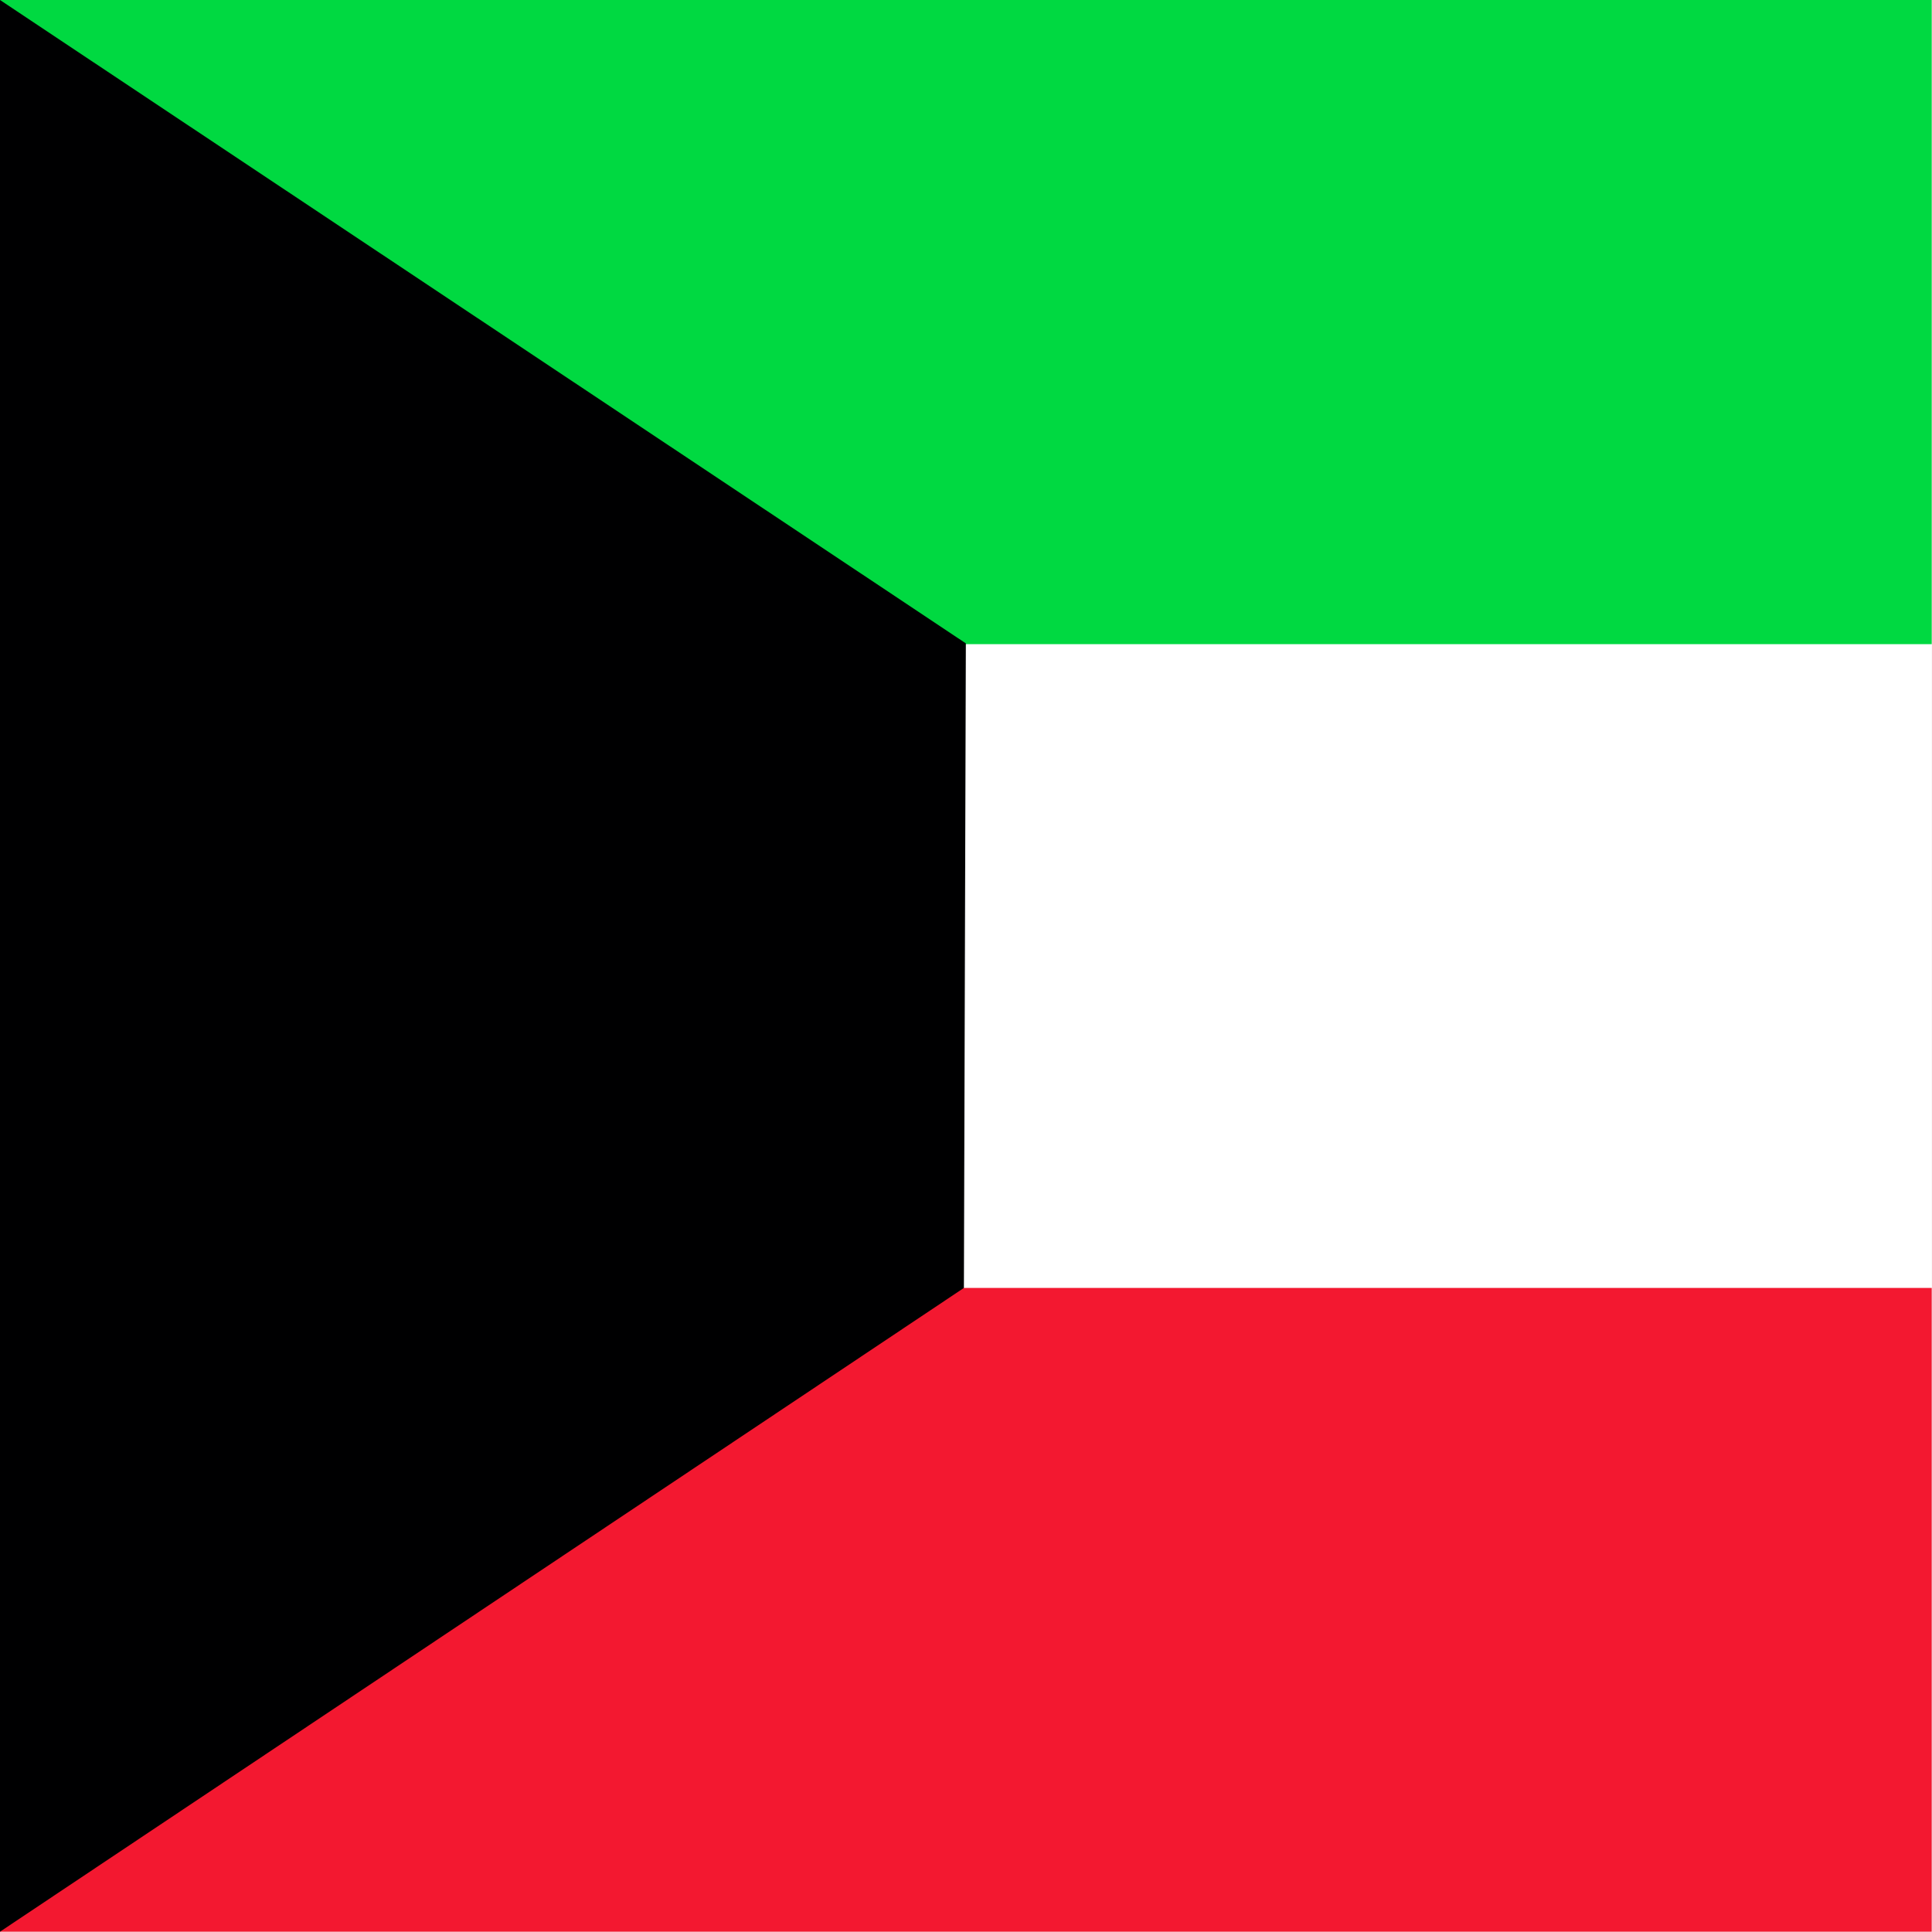
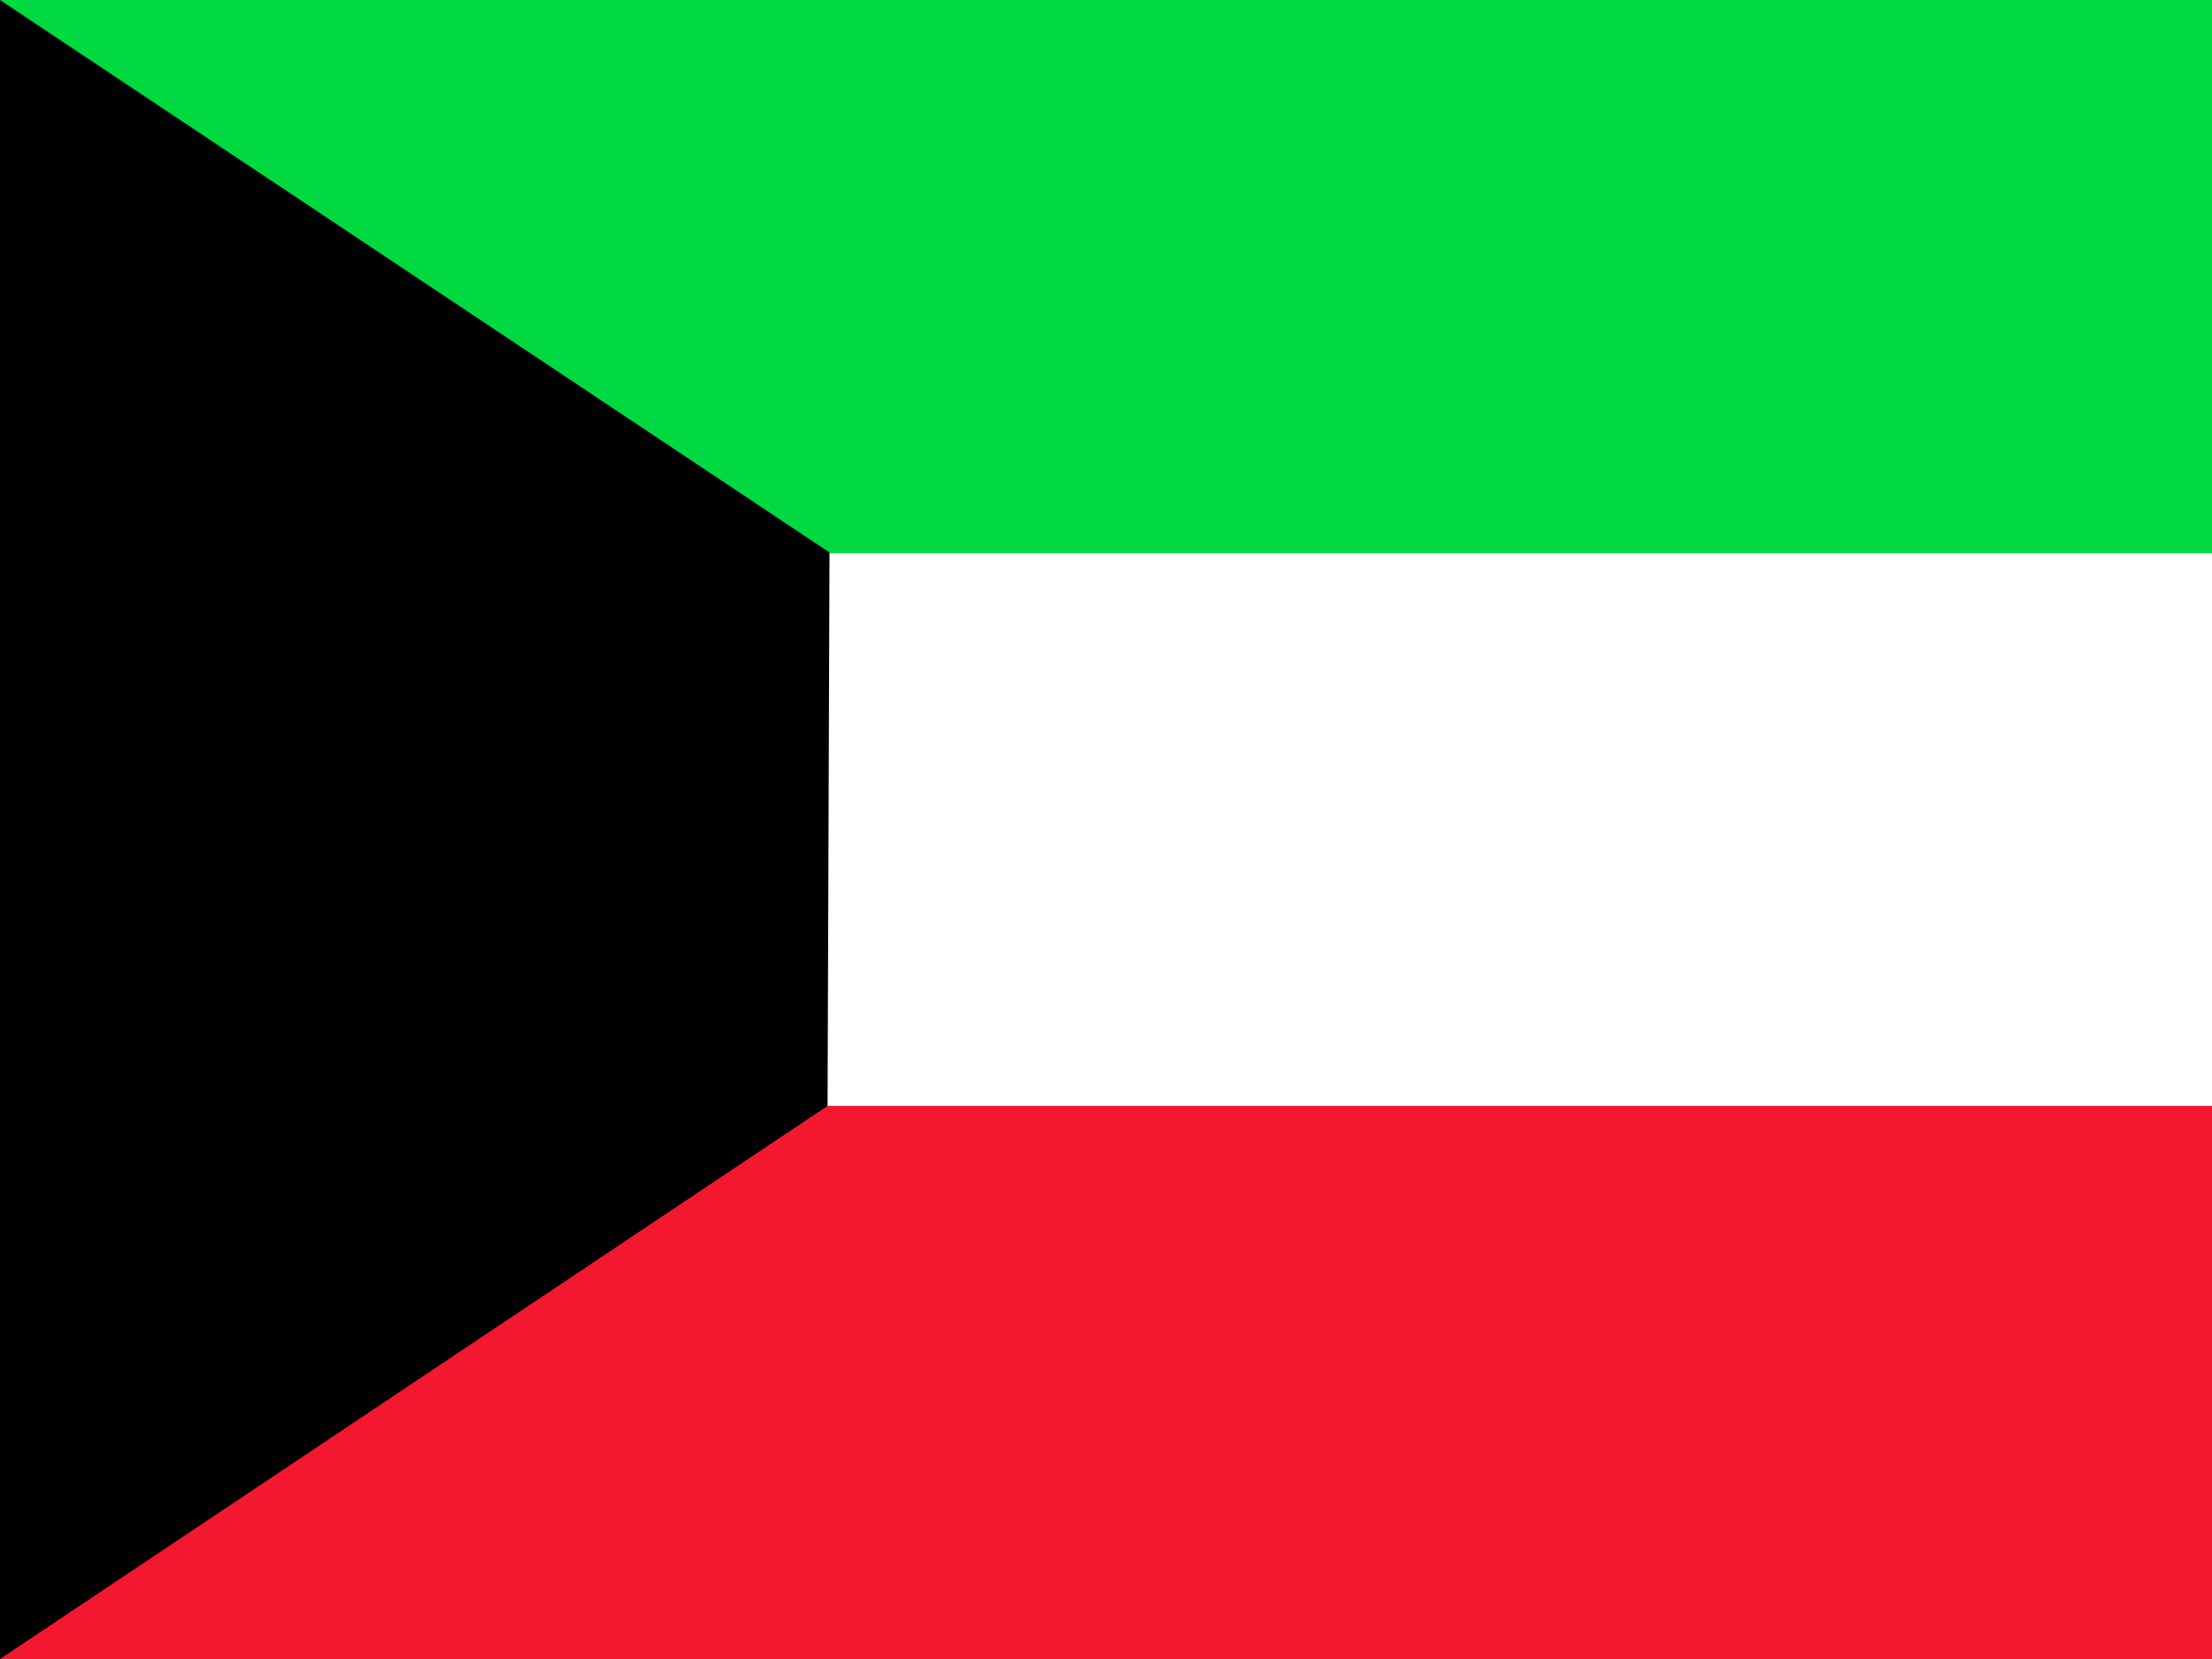
- <svg xmlns="http://www.w3.org/2000/svg" id="flag-icons-kw" viewBox="0 0 512 512">
+ <svg xmlns="http://www.w3.org/2000/svg" id="flag-icons-kw" viewBox="0 0 640 480">
  <defs>
    <clipPath id="kw-a">
-       <path fill-opacity=".7" d="M0 0h496v496H0z" />
+       <path fill-opacity=".7" d="M0 0h682.7v512H0z" />
    </clipPath>
  </defs>
-   <g fill-rule="evenodd" stroke-width="1pt" clip-path="url(#kw-a)" transform="scale(1.0321)">
-     <path fill="#fff" d="M0 165.3h992.1v165.4H0z" />
-     <path fill="#f31830" d="M0 330.7h992.1v165.4H0z" />
-     <path fill="#00d941" d="M0 0h992.1v165.4H0z" />
-     <path fill="#000001" d="M0 0v496l247.5-165.3.5-165.5z" />
+   <g fill-rule="evenodd" stroke-width="1pt" clip-path="url(#kw-a)" transform="scale(.9375)">
+     <path fill="#fff" d="M0 170.6h1024v170.7H0z" />
+     <path fill="#f31830" d="M0 341.3h1024V512H0z" />
+     <path fill="#00d941" d="M0 0h1024v170.7H0z" />
+     <path fill="#000001" d="M0 0v512l255.4-170.7.6-170.8z" />
  </g>
</svg>
